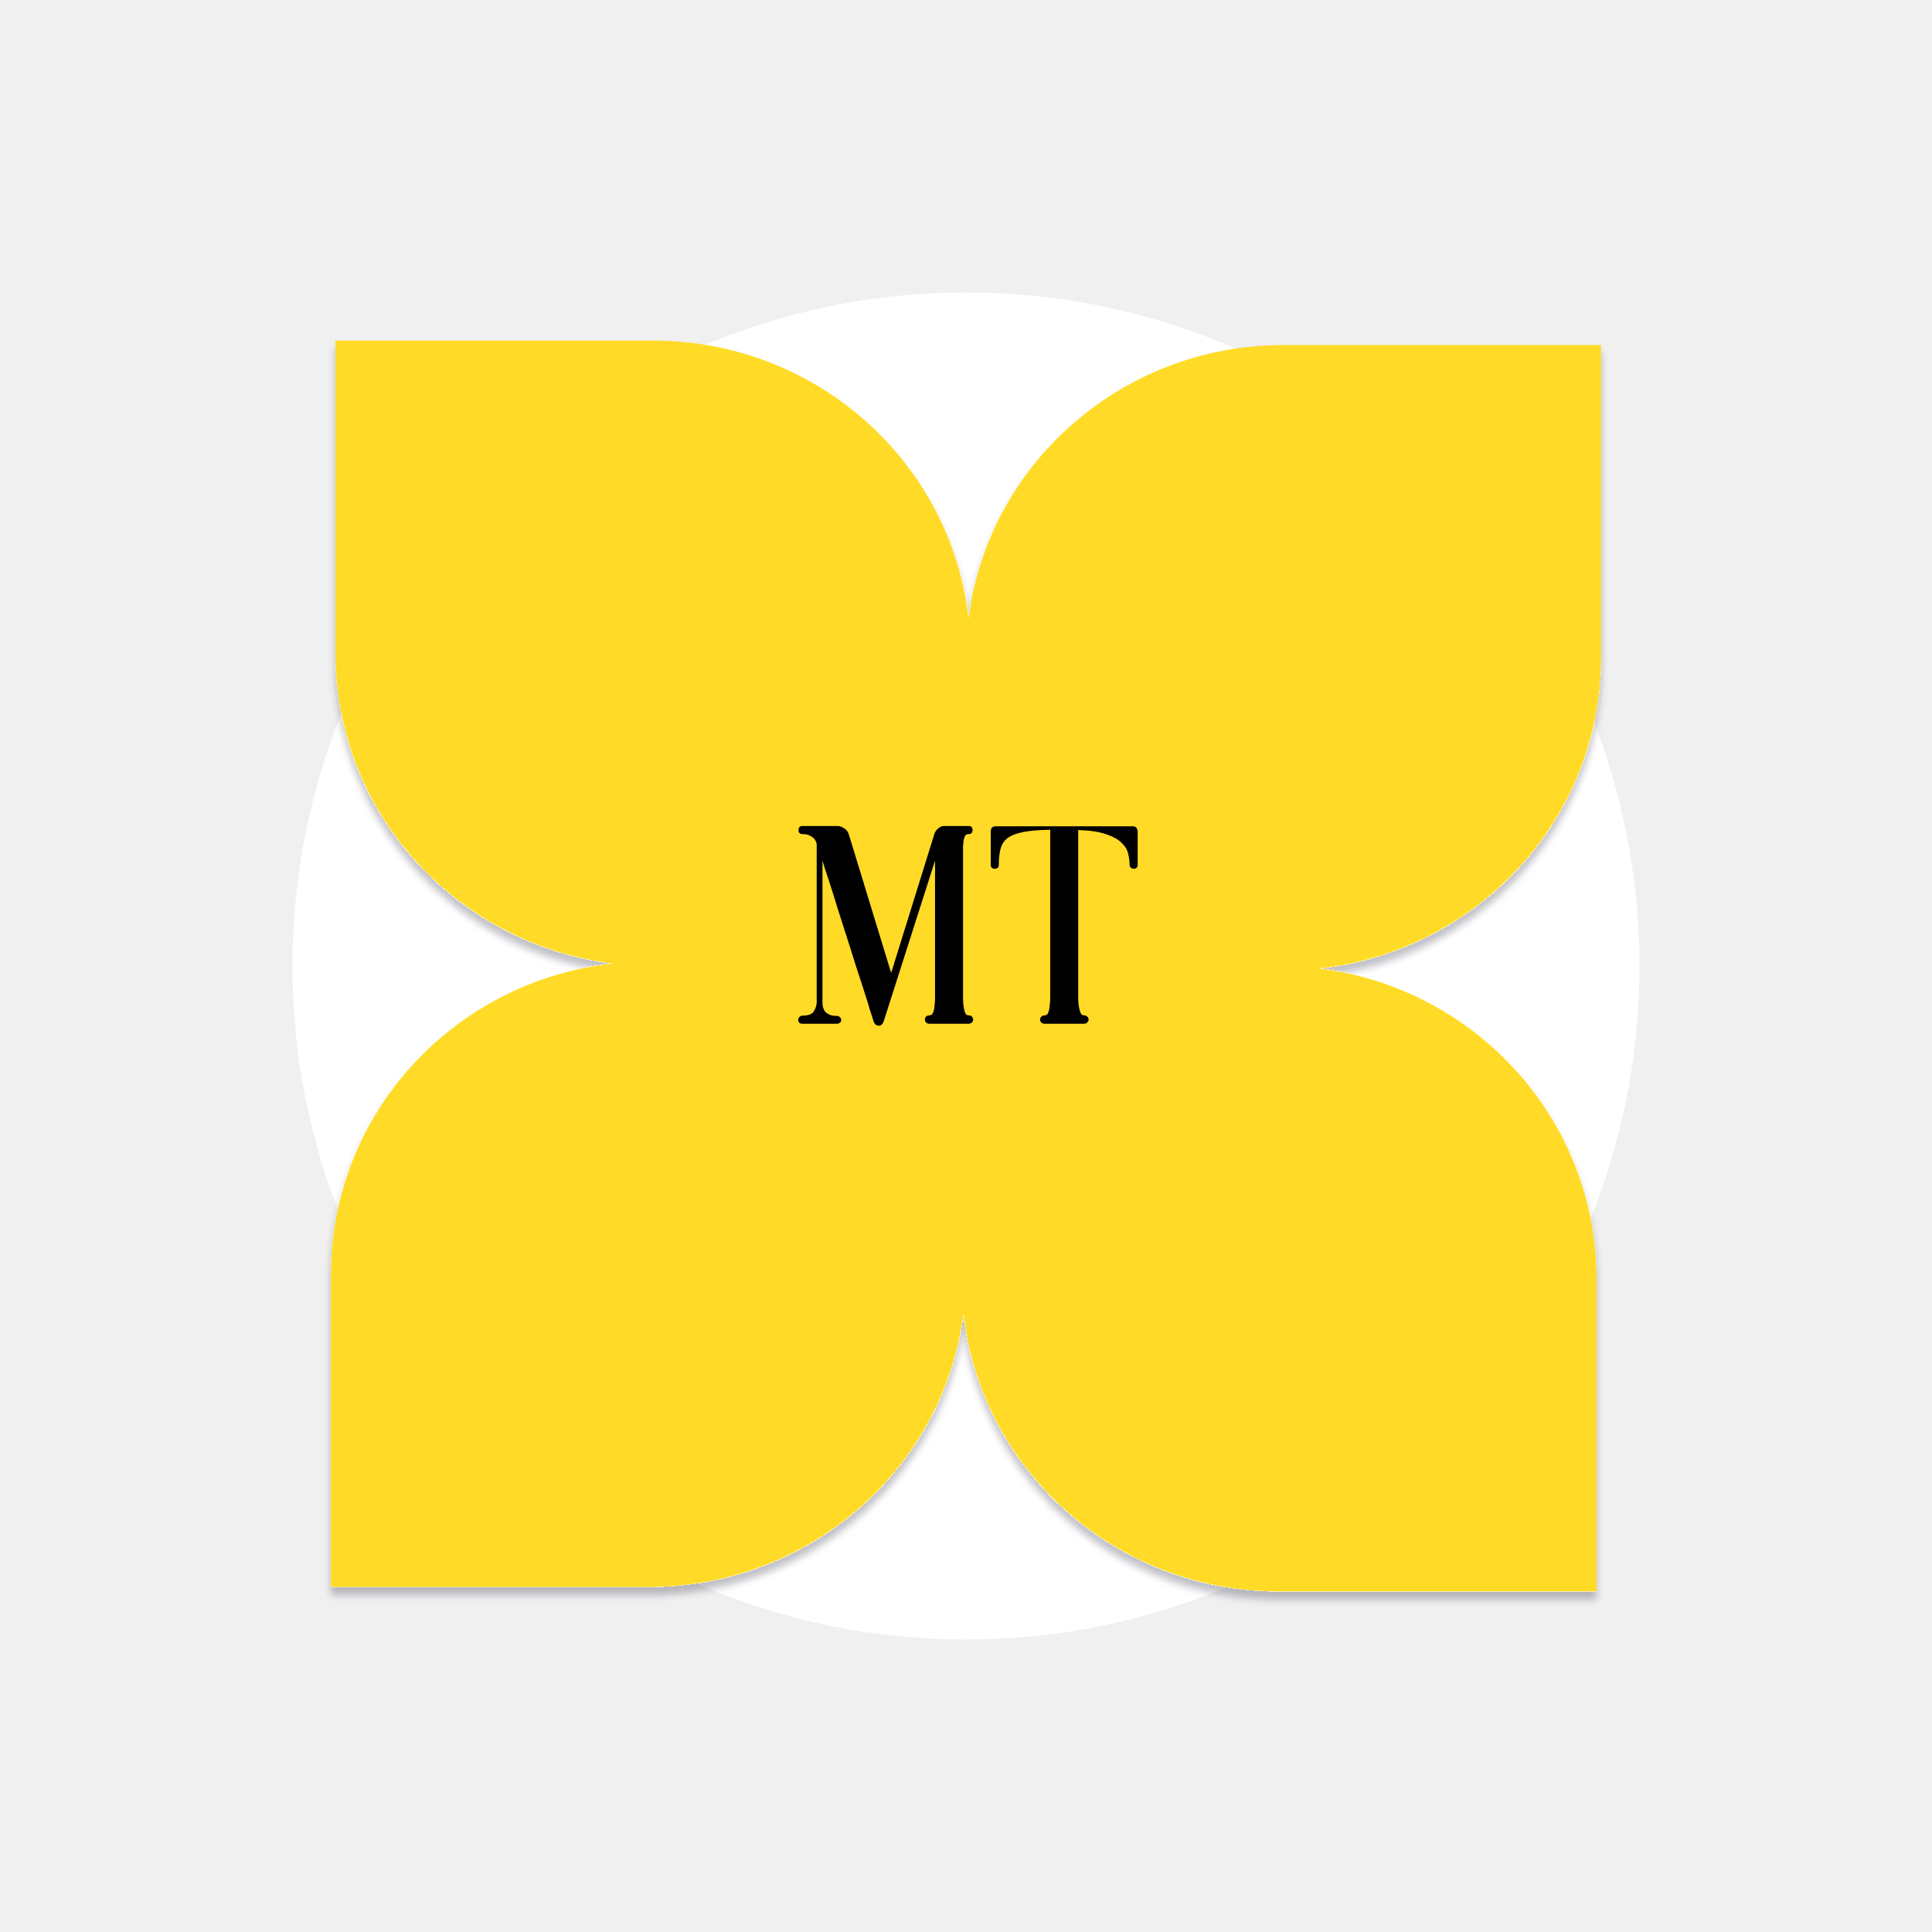
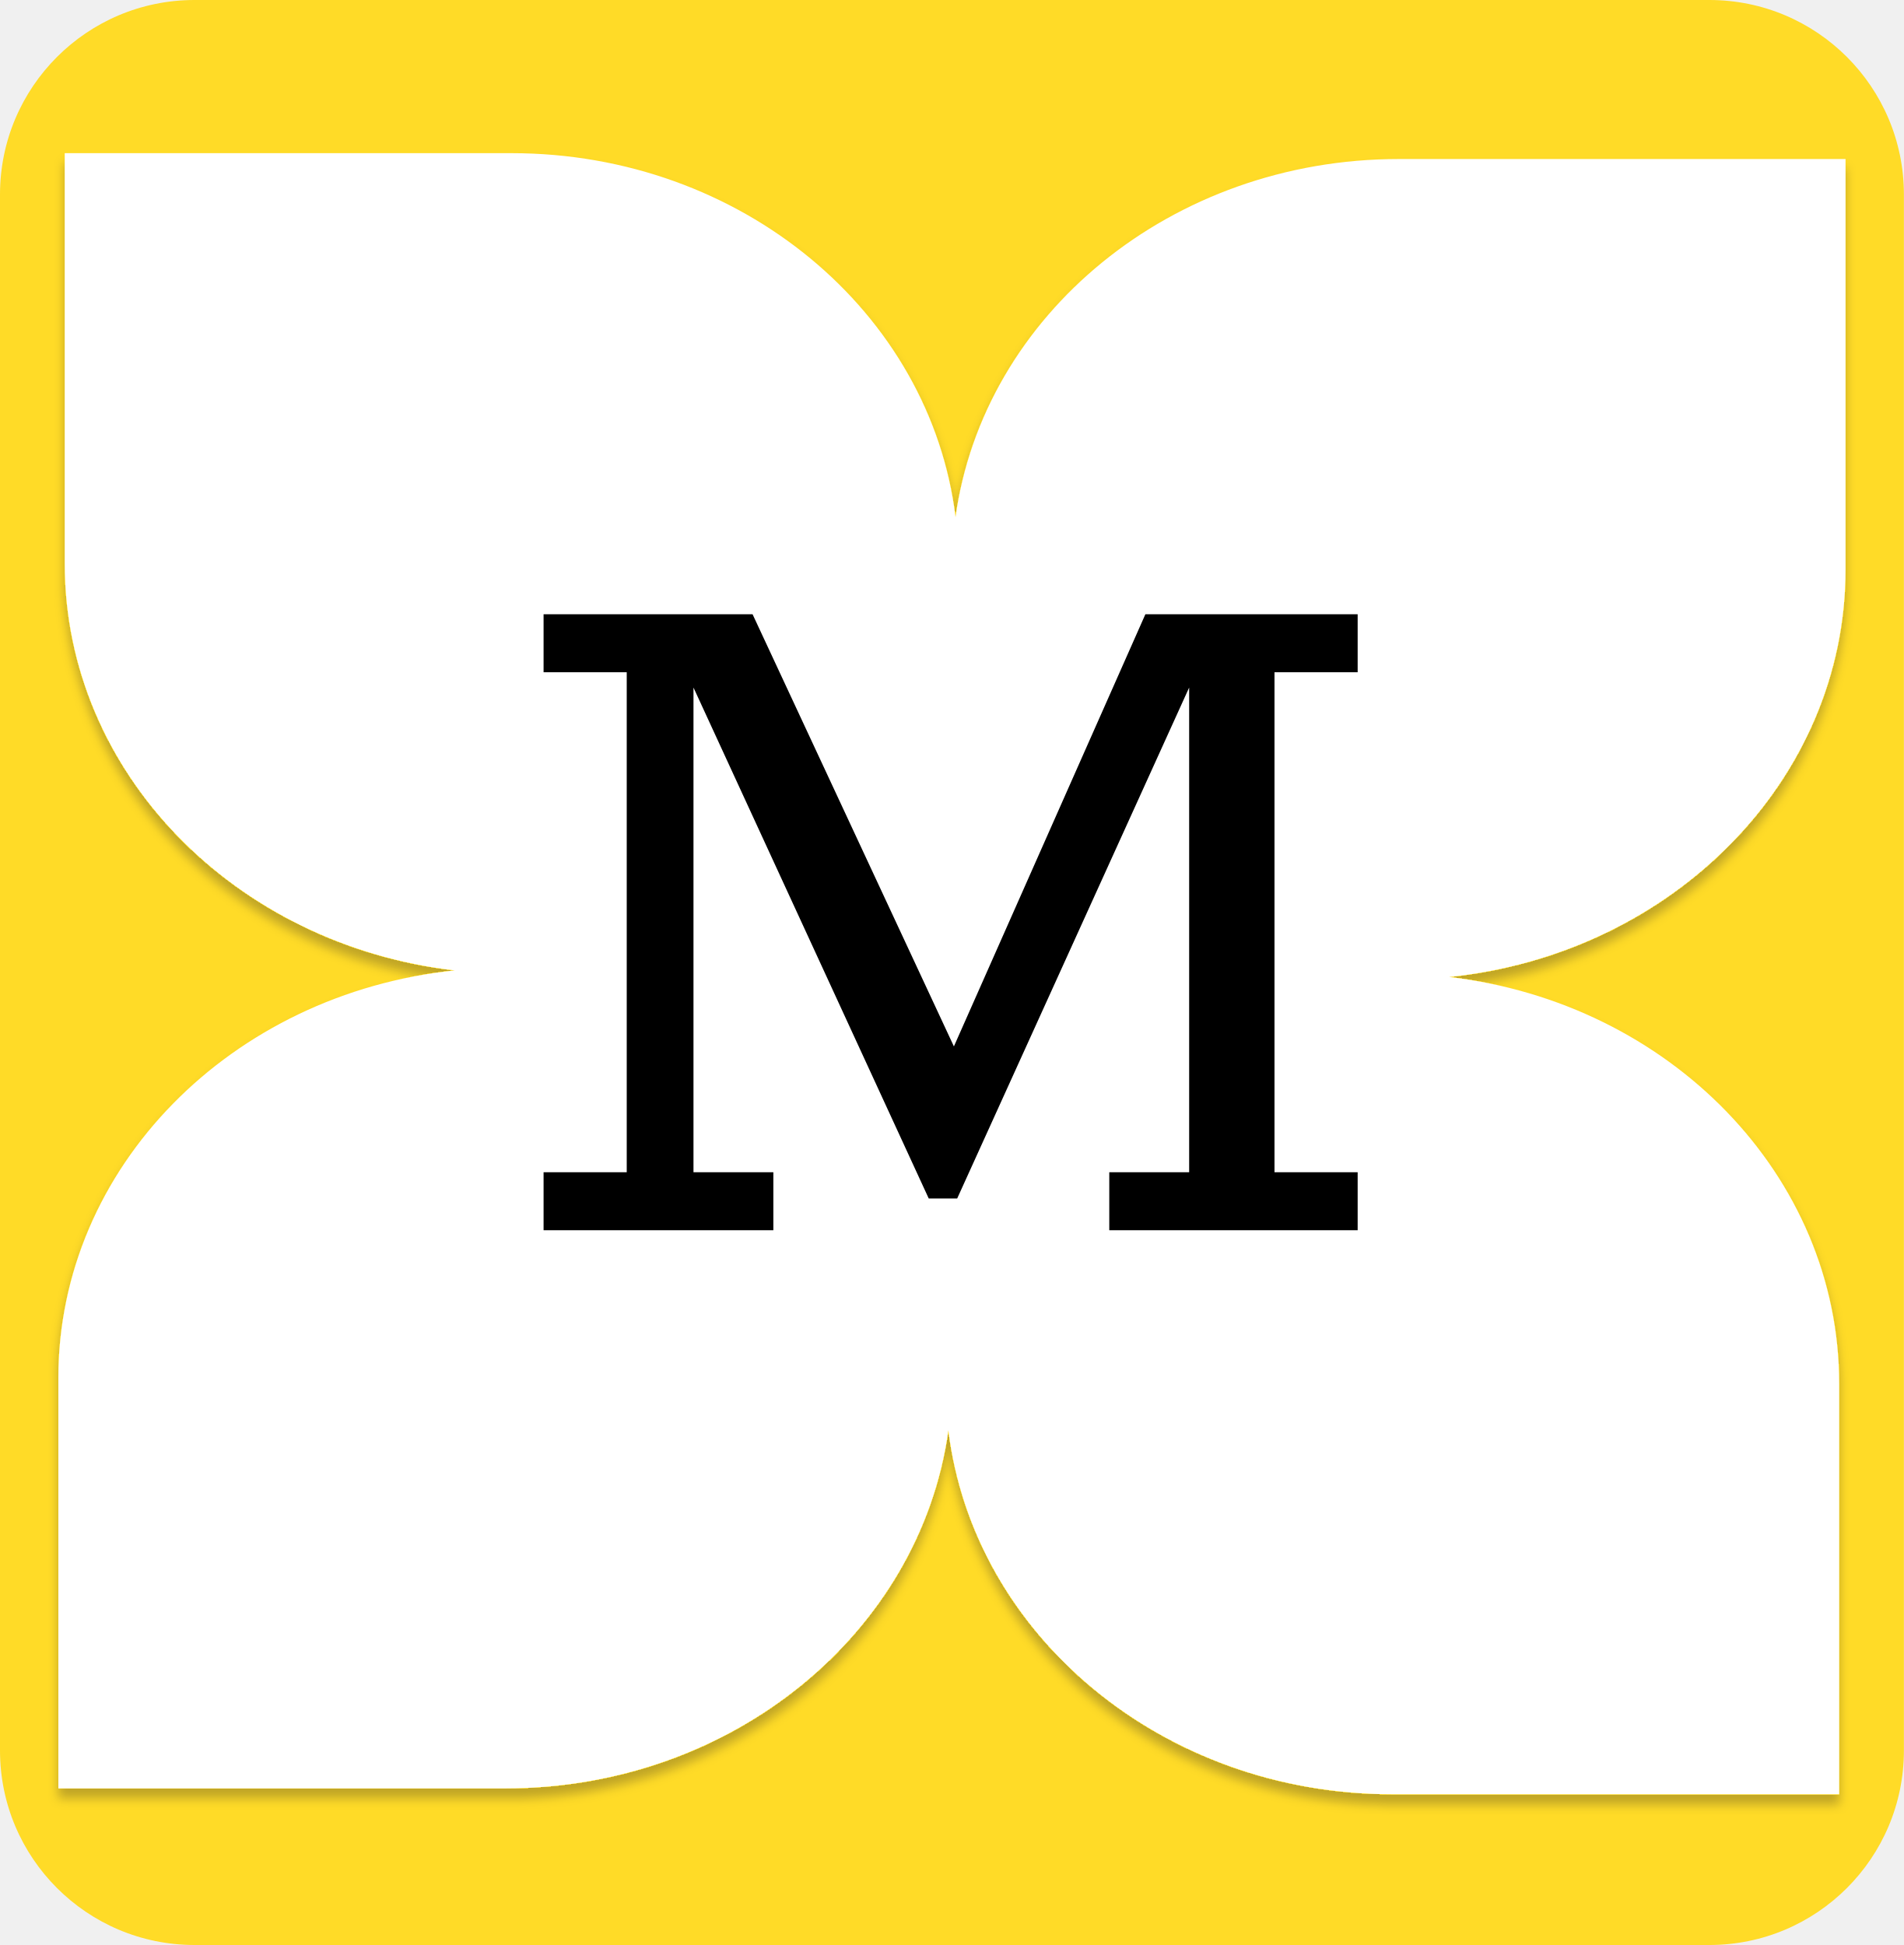
- <svg xmlns="http://www.w3.org/2000/svg" width="1004" height="1004" viewBox="0 0 1004 1004" fill="none">
-   <rect x="152" y="152" width="700" height="700" rx="350" fill="white" />
-   <g filter="url(#filter0_d_54_3377)">
-     <path fill-rule="evenodd" clip-rule="evenodd" d="M339.357 177H174.357V339.5C174.357 422.251 237.164 490.556 318.391 500.701C236.025 509.806 172 578.628 172 662.179L172 824.679H337C421.025 824.679 490.38 762.822 500.681 682.827C509.927 763.947 579.807 827 664.644 827H829.644V664.5C829.644 581.749 766.835 513.443 685.609 503.3C767.977 494.195 832 425.371 832 341.821V179.321L667 179.321C582.975 179.321 513.619 241.176 503.32 321.173C494.075 240.055 424.193 177 339.357 177Z" fill="#FFDB27" />
+ <svg xmlns="http://www.w3.org/2000/svg" width="783" height="800" viewBox="0 0 783 800" fill="none">
+   <rect width="783" height="800" rx="80" fill="#FFDB27" />
+   <g filter="url(#filter0_d_148_3)">
+     <path fill-rule="evenodd" clip-rule="evenodd" d="M210.375 63H26.625V231.75C26.625 317.684 96.569 388.616 187.027 399.151C95.3 408.607 24 480.076 24 566.84L24 735.59H207.75C301.323 735.59 378.56 671.354 390.031 588.282C400.327 672.522 478.149 738 572.626 738H756.376V569.25C756.376 483.316 686.43 412.383 595.973 401.85C687.701 392.395 759 320.924 759 234.161V65.411L575.25 65.411C481.677 65.411 404.44 129.645 392.97 212.718C382.674 128.48 304.851 63 210.375 63Z" fill="white" />
  </g>
-   <path d="M503.311 527.65C504.211 527.65 504.811 527.9 505.111 528.4C505.511 528.8 505.711 529.3 505.711 529.9C505.711 530.4 505.461 530.9 504.961 531.4C504.561 531.8 504.011 532 503.311 532H483.061C482.261 532 481.661 531.8 481.261 531.4C480.861 530.9 480.661 530.4 480.661 529.9C480.661 529.3 480.811 528.8 481.111 528.4C481.511 527.9 482.161 527.65 483.061 527.65C483.861 527.65 484.461 527.2 484.861 526.3C485.261 525.4 485.511 524.3 485.611 523C485.811 521.6 485.911 520.15 485.911 518.65C485.911 517.15 485.911 515.8 485.911 514.6V447.25L459.361 530.35C459.261 530.85 459.061 531.3 458.761 531.7C458.261 532.6 457.611 533.05 456.811 533.05C455.711 533.05 454.911 532.6 454.411 531.7C454.111 531.3 453.911 530.8 453.811 530.2C453.511 529.3 452.911 527.45 452.011 524.65C451.211 521.85 450.161 518.45 448.861 514.45C447.561 510.35 446.111 505.9 444.511 501.1C443.011 496.2 441.461 491.3 439.861 486.4C438.261 481.4 436.711 476.55 435.211 471.85C433.811 467.15 432.511 463 431.311 459.4C430.111 455.8 429.161 452.9 428.461 450.7C427.761 448.5 427.411 447.35 427.411 447.25V520.9C427.411 521.7 427.511 522.55 427.711 523.45C427.911 524.25 428.261 525 428.761 525.7C429.361 526.3 430.161 526.85 431.161 527.35C432.161 527.75 433.461 527.95 435.061 527.95C435.561 527.95 436.011 528.15 436.411 528.55C436.911 528.95 437.161 529.45 437.161 530.05C437.161 530.65 436.911 531.15 436.411 531.55C436.011 531.85 435.561 532 435.061 532H416.911C415.511 532 414.811 531.3 414.811 529.9C414.811 529.4 415.011 528.95 415.411 528.55C415.811 528.05 416.311 527.8 416.911 527.8C420.011 527.8 422.011 527.05 422.911 525.55C423.911 523.95 424.411 522.35 424.411 520.75V438.55C424.211 437.65 423.811 436.8 423.211 436C422.711 435.4 421.961 434.85 420.961 434.35C420.061 433.75 418.761 433.45 417.061 433.45C415.661 433.45 414.961 432.75 414.961 431.35C414.961 429.95 415.661 429.25 417.061 429.25H435.061C436.261 429.25 437.211 429.5 437.911 430C438.711 430.4 439.361 430.85 439.861 431.35C440.361 431.95 440.761 432.65 441.061 433.45L463.111 505.6L485.311 434.2C485.511 433.3 485.861 432.5 486.361 431.8C486.761 431.2 487.311 430.65 488.011 430.15C488.711 429.55 489.611 429.25 490.711 429.25H503.311C504.711 429.25 505.411 429.95 505.411 431.35C505.411 432.75 504.711 433.45 503.311 433.45C502.511 433.45 501.911 433.75 501.511 434.35C501.211 434.95 500.961 435.75 500.761 436.75C500.661 437.65 500.561 438.65 500.461 439.75C500.461 440.85 500.461 441.95 500.461 443.05V514.6C500.461 515.8 500.461 517.15 500.461 518.65C500.461 520.15 500.561 521.6 500.761 523C500.961 524.3 501.211 525.4 501.511 526.3C501.911 527.2 502.511 527.65 503.311 527.65ZM588.51 429.4C589.61 429.4 590.31 429.7 590.61 430.3C591.01 430.8 591.21 431.5 591.21 432.4V449.35C591.21 450.75 590.51 451.45 589.11 451.45C588.61 451.45 588.11 451.25 587.61 450.85C587.21 450.45 587.01 449.95 587.01 449.35C587.01 447.55 586.76 445.65 586.26 443.65C585.86 441.65 584.76 439.8 582.96 438.1C581.26 436.3 578.61 434.8 575.01 433.6C571.51 432.3 566.61 431.55 560.31 431.35V514.6C560.31 515.7 560.31 517 560.31 518.5C560.31 520 560.41 521.45 560.61 522.85C560.81 524.15 561.11 525.3 561.51 526.3C561.91 527.2 562.51 527.65 563.31 527.65C564.11 527.65 564.71 527.9 565.11 528.4C565.51 528.8 565.71 529.3 565.71 529.9C565.71 530.4 565.46 530.9 564.96 531.4C564.56 531.8 564.01 532 563.31 532H542.91C542.11 532 541.51 531.8 541.11 531.4C540.71 530.9 540.51 530.4 540.51 529.9C540.51 529.3 540.71 528.8 541.11 528.4C541.51 527.9 542.11 527.65 542.91 527.65C543.71 527.65 544.31 527.2 544.71 526.3C545.11 525.3 545.36 524.15 545.46 522.85C545.66 521.45 545.76 520 545.76 518.5C545.76 517 545.76 515.7 545.76 514.6V431.2C539.86 431.3 535.16 431.7 531.66 432.4C528.16 433.1 525.46 434.15 523.56 435.55C521.76 436.95 520.56 438.8 519.96 441.1C519.36 443.3 519.06 446.05 519.06 449.35C519.06 450.75 518.36 451.45 516.96 451.45C515.56 451.45 514.86 450.75 514.86 449.35V432.4C514.86 431.5 515.01 430.8 515.31 430.3C515.71 429.7 516.46 429.4 517.56 429.4H588.51Z" fill="black" />
+   <path d="M223.551 506V482.15H257.751V276.5H223.551V252.65H309.501L392.301 430.4L471.051 252.65H558.351V276.5H524.151V482.15H558.351V506H456.201V482.15H489.051V282.8L393.651 492.95H381.951L285.201 282.8V482.15H318.051V506H223.551Z" fill="black" />
  <defs>
-     <filter id="filter0_d_54_3377" x="168" y="177" width="668" height="658" filterUnits="userSpaceOnUse" color-interpolation-filters="sRGB">
+     <filter id="filter0_d_148_3" x="20" y="63" width="743" height="683" filterUnits="userSpaceOnUse" color-interpolation-filters="sRGB">
      <feFlood flood-opacity="0" result="BackgroundImageFix" />
      <feColorMatrix in="SourceAlpha" type="matrix" values="0 0 0 0 0 0 0 0 0 0 0 0 0 0 0 0 0 0 127 0" result="hardAlpha" />
      <feOffset dy="4" />
      <feGaussianBlur stdDeviation="2" />
      <feComposite in2="hardAlpha" operator="out" />
      <feColorMatrix type="matrix" values="0 0 0 0 0.016 0 0 0 0 0.016 0 0 0 0 0.129 0 0 0 0.25 0" />
-       <feBlend mode="normal" in2="BackgroundImageFix" result="effect1_dropShadow_54_3377" />
-       <feBlend mode="normal" in="SourceGraphic" in2="effect1_dropShadow_54_3377" result="shape" />
+       <feBlend mode="normal" in2="BackgroundImageFix" result="effect1_dropShadow_148_3" />
+       <feBlend mode="normal" in="SourceGraphic" in2="effect1_dropShadow_148_3" result="shape" />
    </filter>
  </defs>
</svg>
